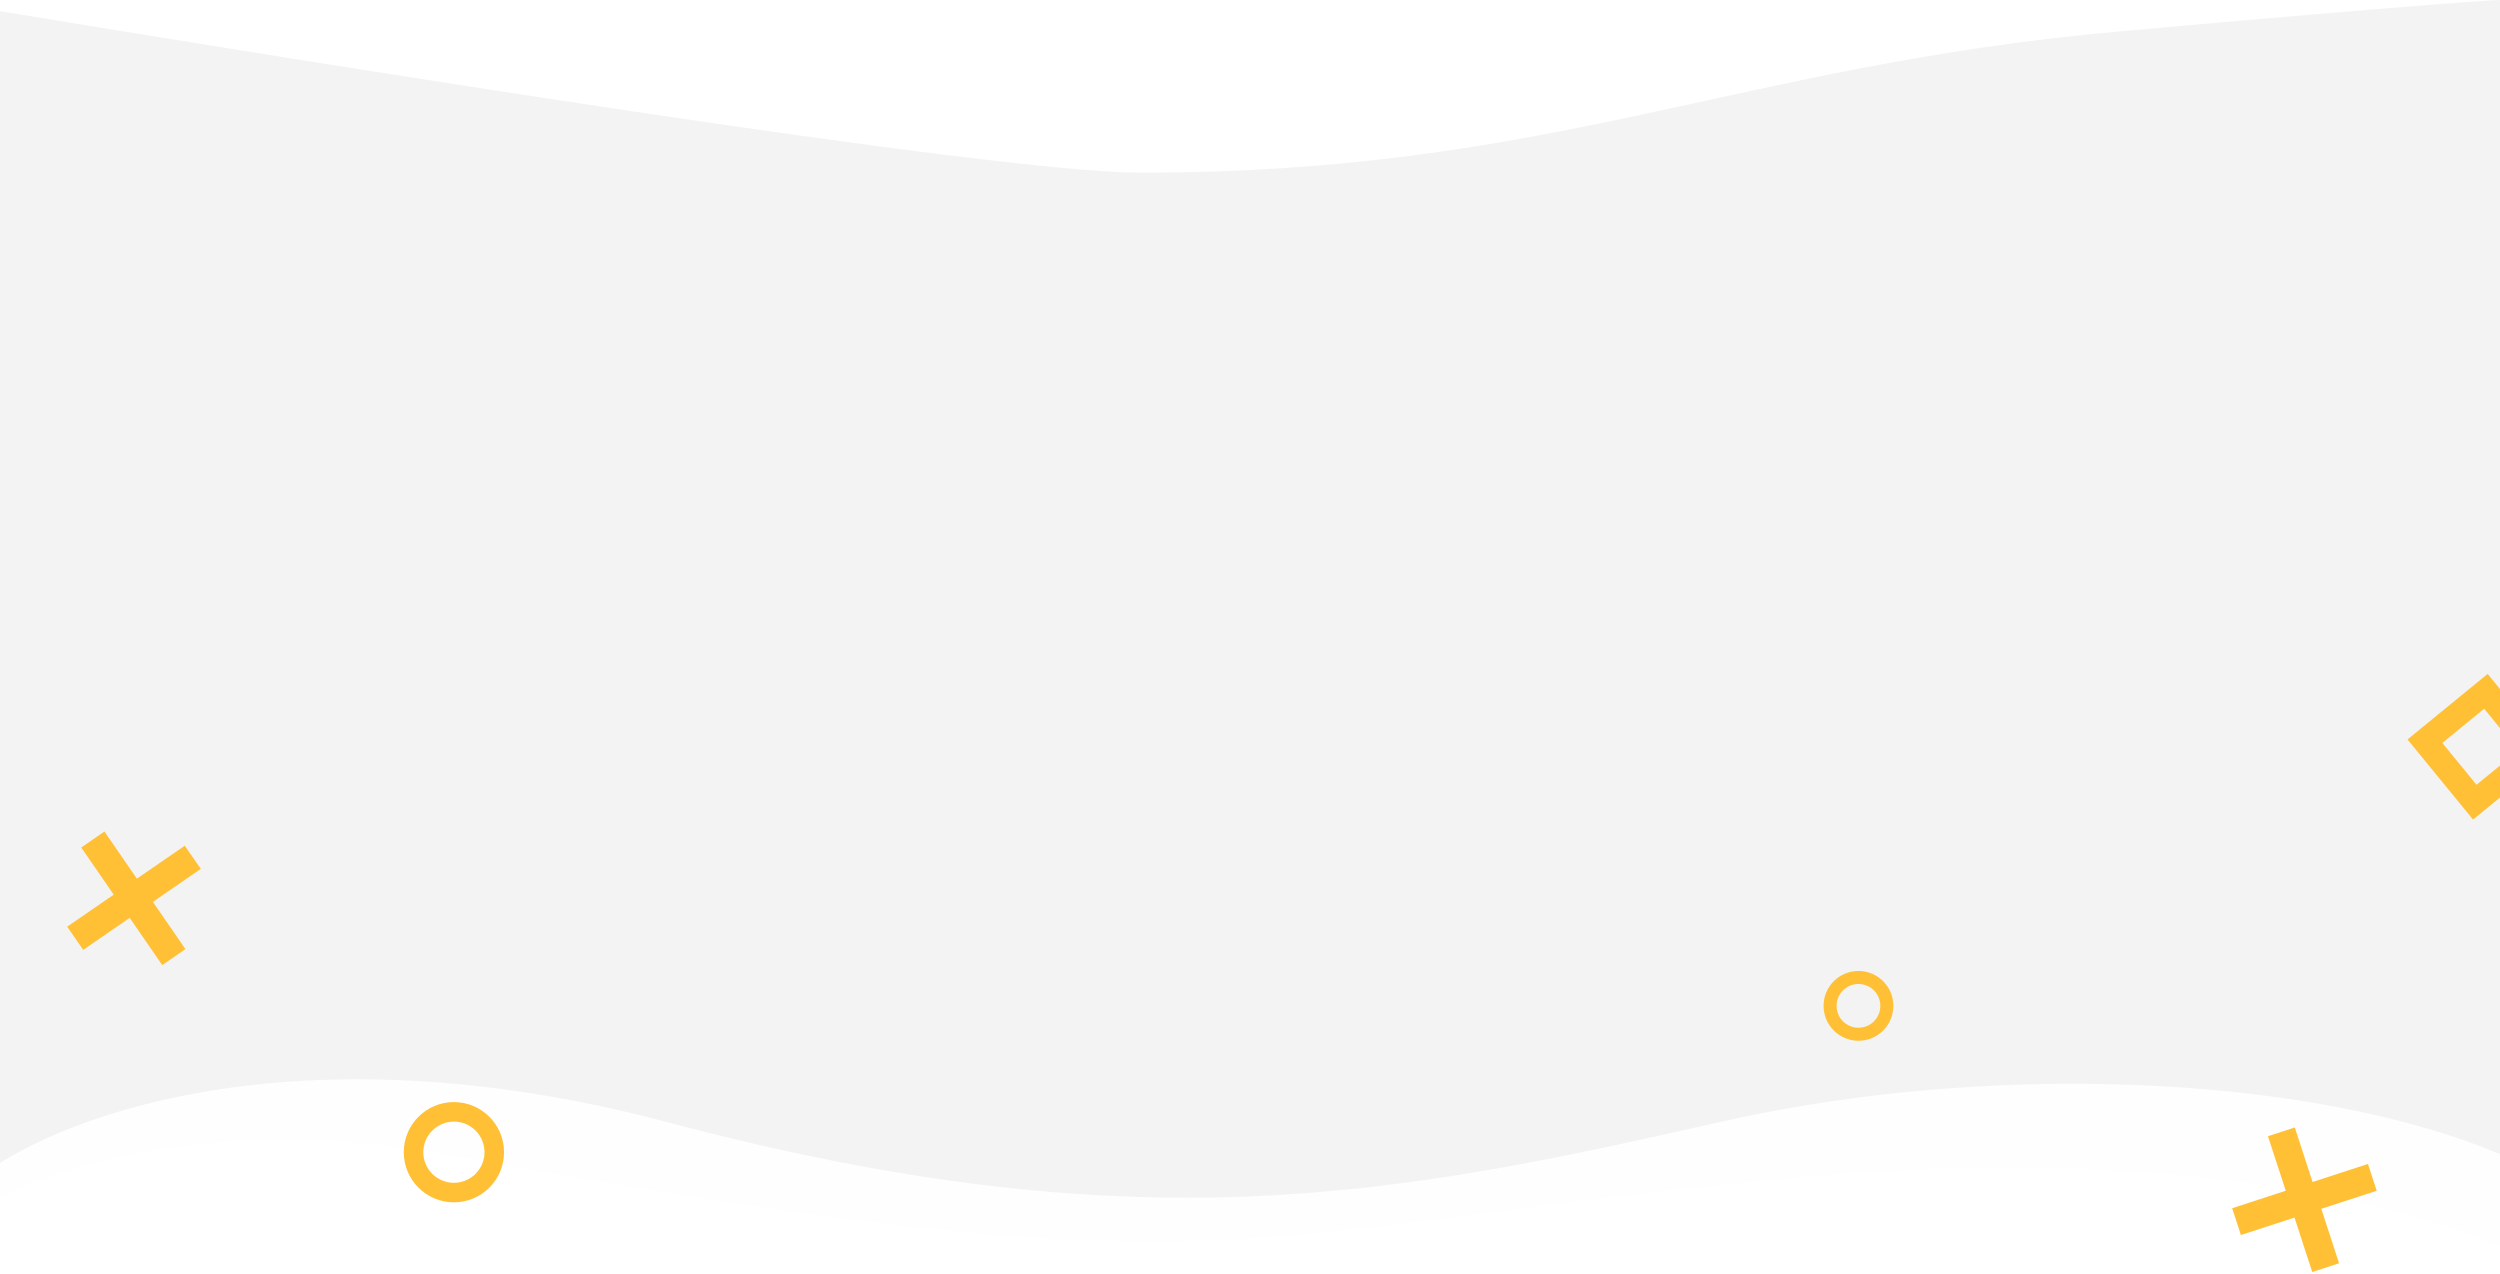
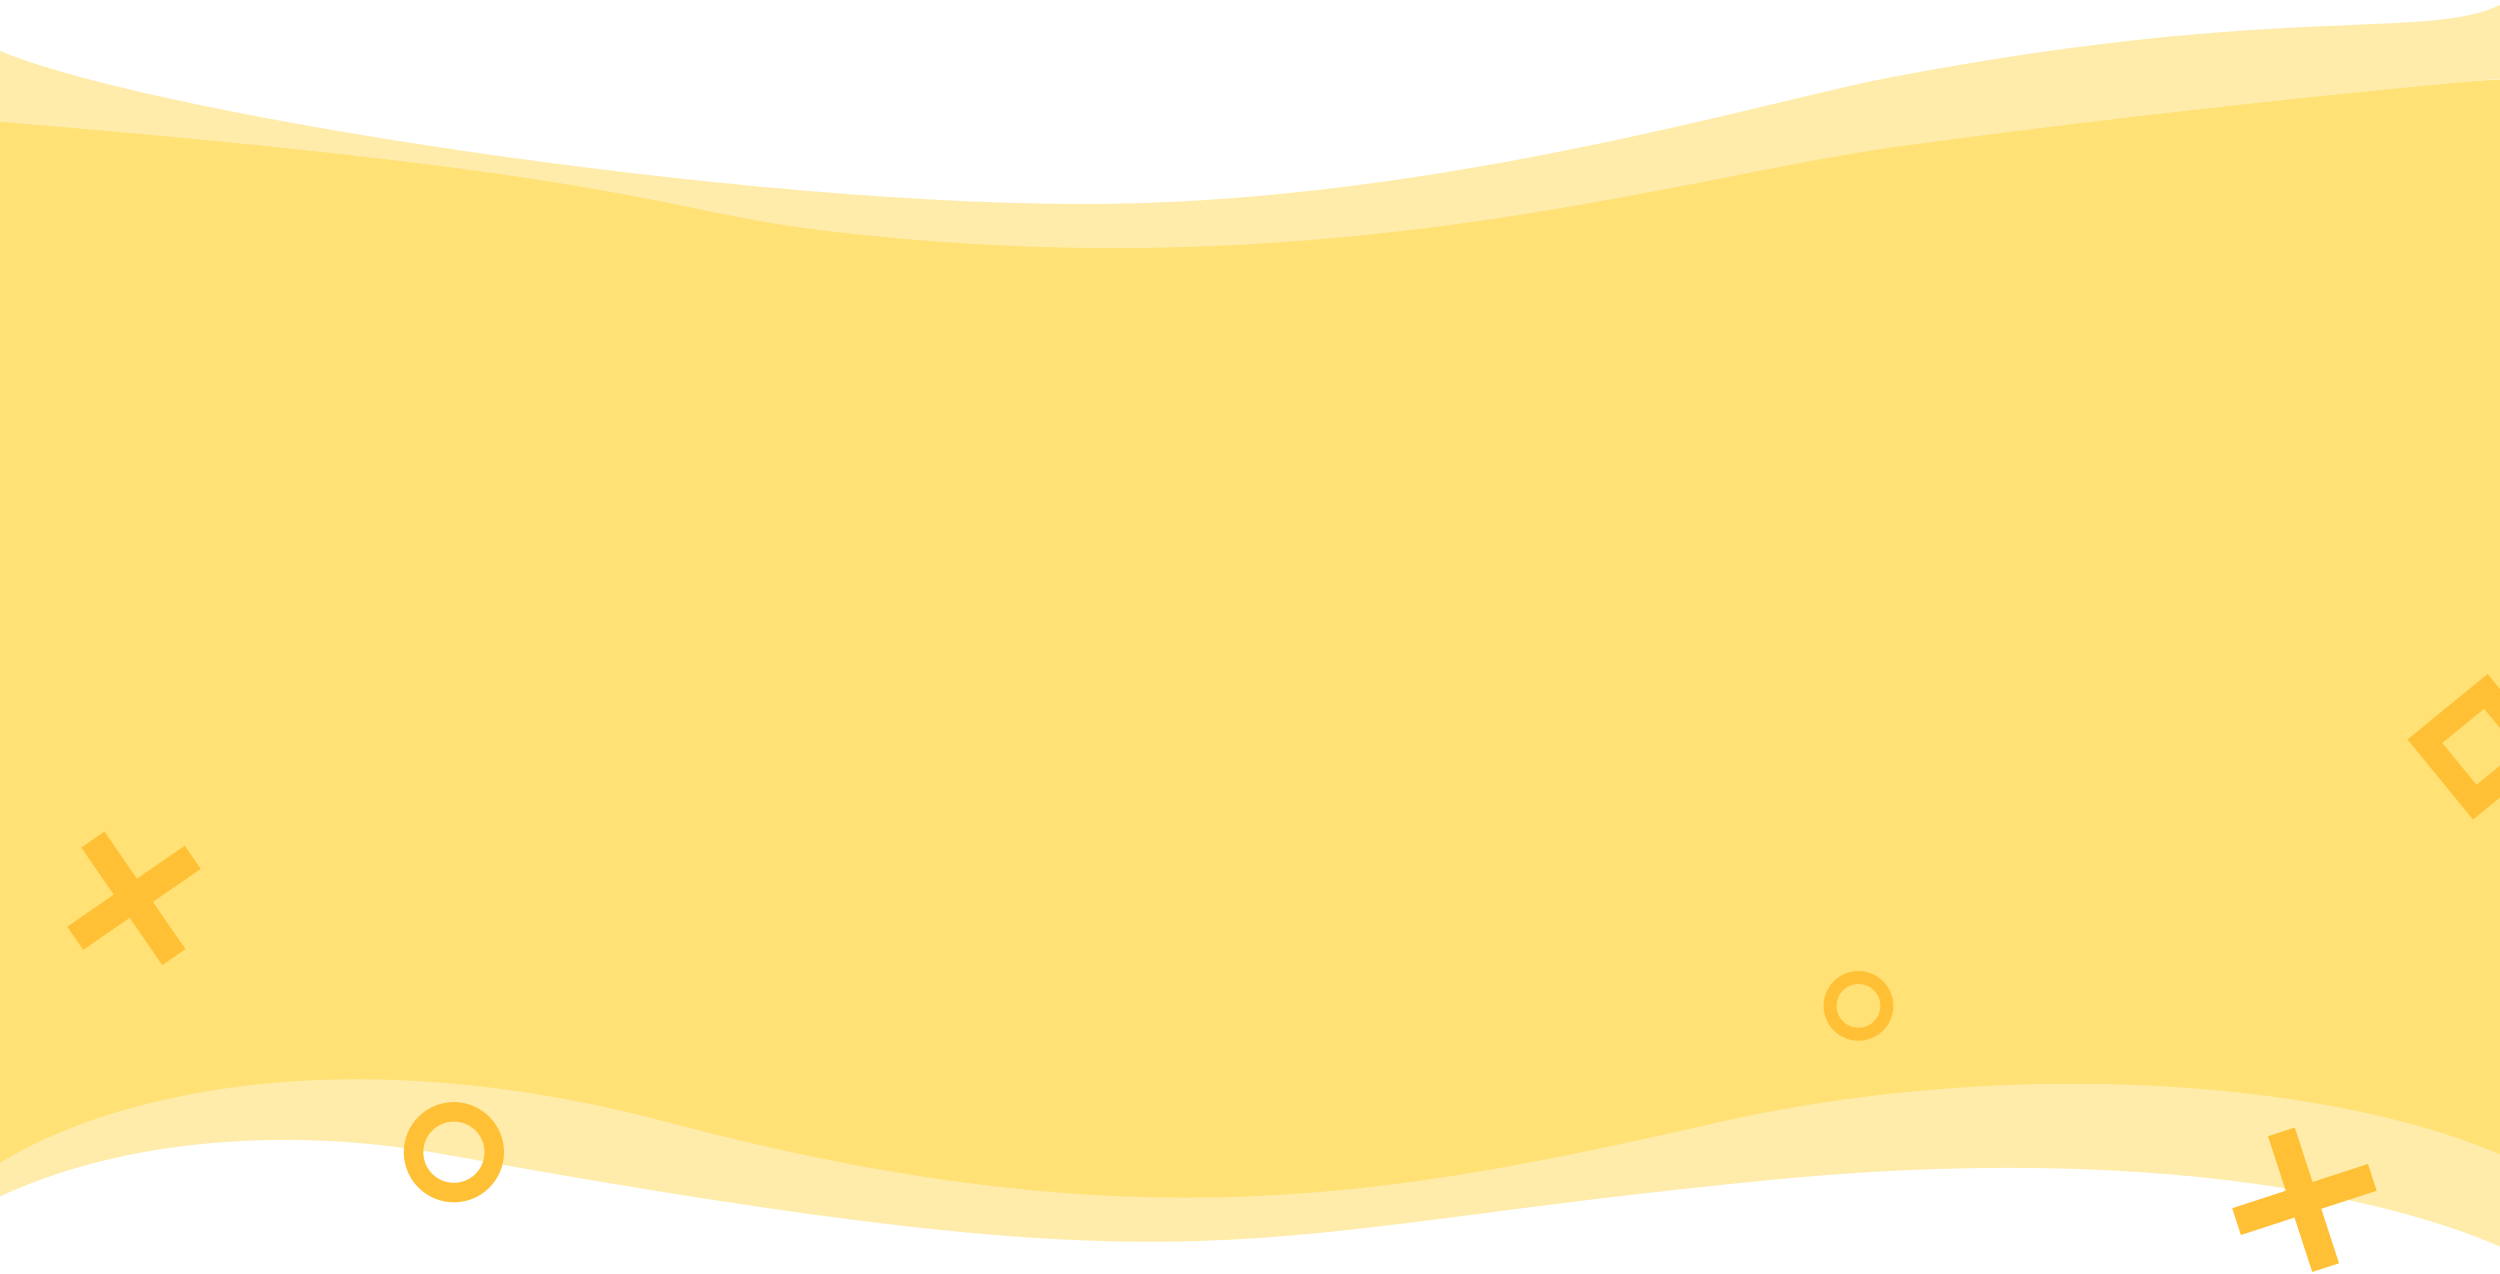
<svg xmlns="http://www.w3.org/2000/svg" version="1.1" id="Слой_1" x="0px" y="0px" viewBox="0 0 1920 978.4" style="enable-background:new 0 0 1920 978.4;" xml:space="preserve">
  <style type="text/css">
- 	.st0{fill:#F3F3F3;}
- 	.st1{fill:#FEFEFE;}
+ 	.st0{fill:#FFE176;}
+ 	.st1{fill:#FFECAA;}
	.st2{fill:#FFC035;}
	.st3{fill:none;stroke:#FFC035;stroke-width:15;}
	.st4{fill:none;stroke:#FFC035;stroke-width:10;}
- 	.st5{fill:none;stroke:#FFC035;stroke-width:19;}
+ 	.st5{fill:none;stroke:#FFC035;stroke-width:18.999;stroke-miterlimit:4;}
</style>
+   <path class="st0" d="M875.5,185C762.7,185,244.8,106.8,0,69.1v840.8c201.5-70.6,292.3-37.8,393.5-29.9  c126.5,9.8,328,102.7,842.5,29.9s278.5-19.6,686.5,22V61.1c0.5-0.7-57.7,2.6-294.5,22.4C1332,108.3,1192.5,185,875.5,185z" />
+   <path class="st1" d="M512.9,861.9c-287.8-76.4-473.8-2.5-530.9,44v22c99.8-53.5,236.2-63.6,358.3-41.5  c610.8,110.5,592.2,61,1022.7,19.5c344.4-33.2,539.1,33.5,593.4,71l22.6-58.5c-120.9-85.5-410-113-659-56.5  C1070.9,918.4,872.6,957.4,512.9,861.9z" />
  <g>
-     <path class="st0" d="M875.5,132.6C762.7,132.6,244.8,48.9,0,8.6v899.4c201.5-75.5,292.3-40.4,393.5-32   c126.5,10.5,328,109.8,842.5,32s278.5-21,686.5,23.5V0.1c0.5-0.8-57.7,2.8-294.5,24C1332,50.6,1192.5,132.6,875.5,132.6z" />
-     <path class="st1" d="M512.9,861.9c-287.8-76.4-473.8-2.5-530.9,44v22c99.8-53.5,236.2-63.6,358.3-41.5   c610.8,110.5,592.2,61,1022.7,19.5c344.4-33.2,539.1,33.5,593.4,71l22.6-58.5c-120.9-85.5-410-113-659-56.5   C1070.9,918.4,872.6,957.4,512.9,861.9z" />
-     <g>
-       <path class="st2" d="M80.2,638.6l-17.8,12.3l62.2,90.3l17.8-12.3L80.2,638.6z" />
-       <path class="st2" d="M154.2,667.3l-12.3-17.8l-90.3,62.2l12.3,17.8L154.2,667.3z" />
-     </g>
-     <g>
-       <path class="st2" d="M1762.4,865.9l-20.6,6.7l34,104.3l20.6-6.7L1762.4,865.9z" />
-       <path class="st2" d="M1825.3,914.5l-6.7-20.6l-104.3,34l6.7,20.6L1825.3,914.5z" />
-     </g>
-     <circle class="st3" cx="348.6" cy="884.9" r="31" />
-     <circle class="st4" cx="1427.3" cy="772.5" r="21.8" />
-     <rect x="1874.7" y="543.2" transform="matrix(0.7741 -0.633 0.633 0.7741 67.2877 1335.425)" class="st5" width="60.5" height="60.5" />
+     <path class="st2" d="M80.2,638.6l-17.8,12.3l62.2,90.3l17.8-12.3L80.2,638.6z" />
+     <path class="st2" d="M154.2,667.3l-12.3-17.8l-90.3,62.2l12.3,17.8L154.2,667.3z" />
  </g>
+   <g>
+     <path class="st2" d="M1762.4,865.9l-20.6,6.7l34,104.3l20.6-6.7L1762.4,865.9z" />
+     <path class="st2" d="M1825.3,914.5l-6.7-20.6l-104.3,34l6.7,20.6L1825.3,914.5z" />
+   </g>
+   <circle class="st3" cx="348.6" cy="884.9" r="31" />
+   <circle class="st4" cx="1427.3" cy="772.5" r="21.8" />
+   <rect x="1874.7" y="543.3" transform="matrix(0.7741 -0.633 0.633 0.7741 67.2189 1335.388)" class="st5" width="60.5" height="60.5" />
+   <path class="st1" d="M628.3,176.5c-125-15.4-132.5-42.4-635-83.5V36c99.8,48.4,581.5,124.5,859.5,120.5c256-3.6,504.5-78.9,596-96.5  c315-60.5,423.7-26.1,478-60v60c0,0-211,17.5-468.5,52.5C1287.4,135.7,1018.3,224.5,628.3,176.5z" />
</svg>
